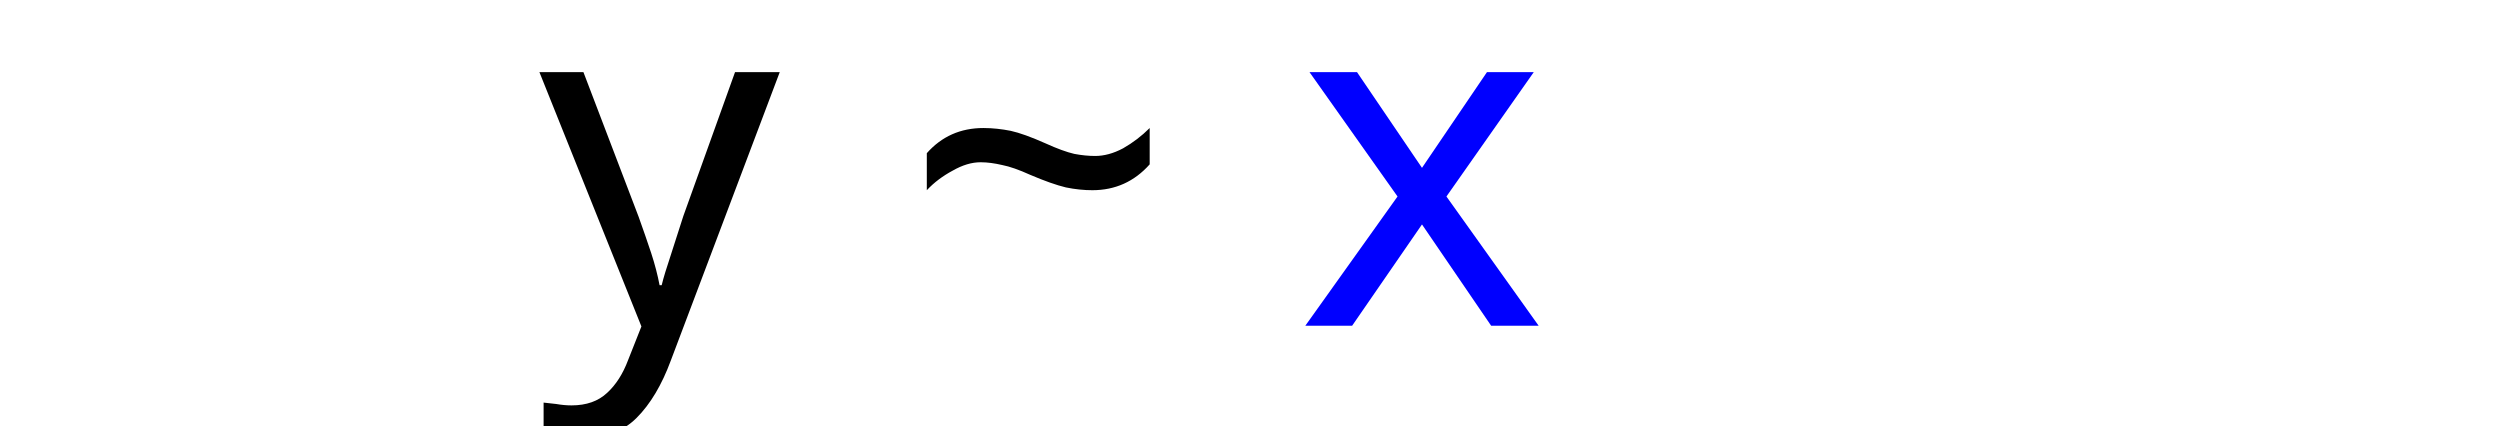
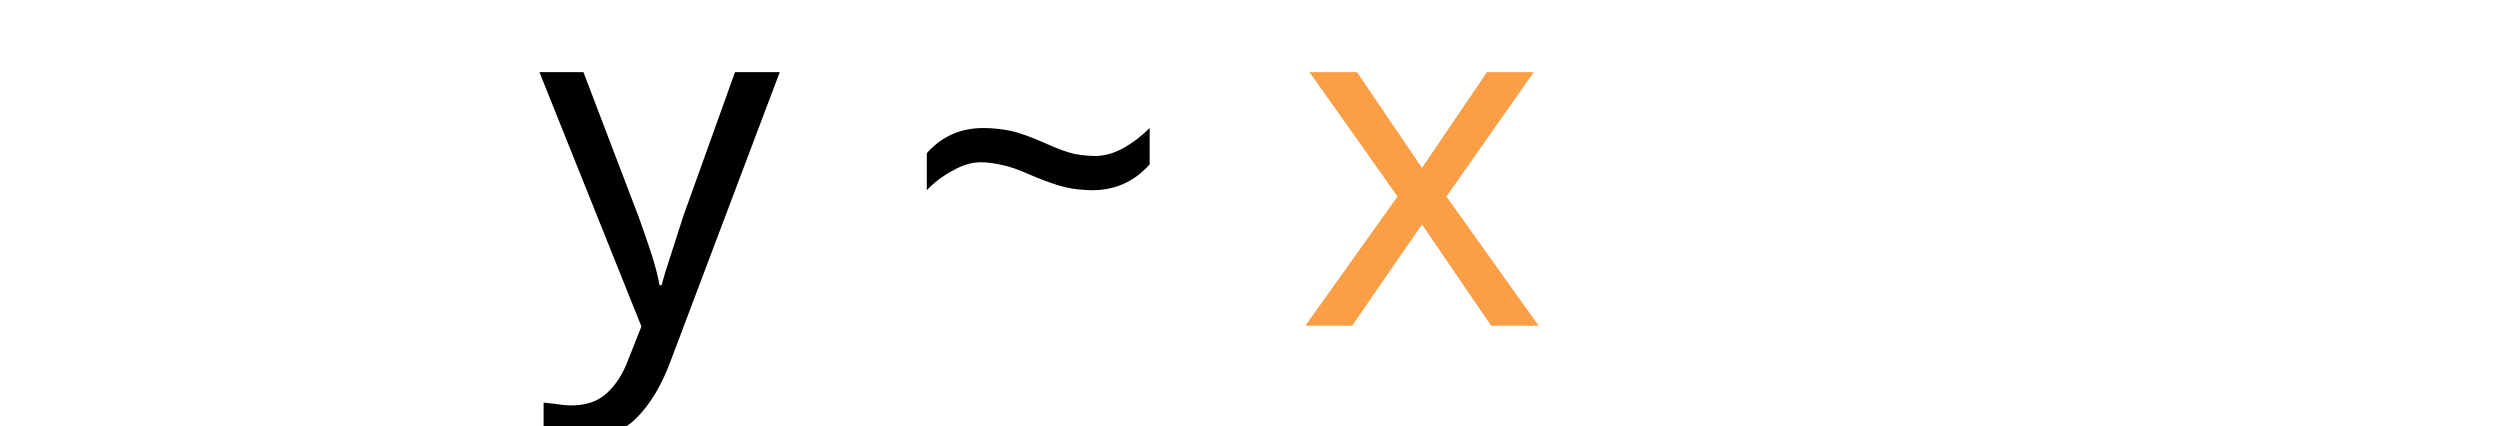
<svg xmlns="http://www.w3.org/2000/svg" width="55.911mm" height="9.525mm" viewBox="0 0 55.911 9.525" version="1.1" id="svg8">
  <defs id="defs2" />
  <g id="layer1" transform="translate(-53.50284,-152.3048)">
    <text xml:space="preserve" style="font-style:italic;font-size:10.583px;line-height:1.25;font-family:sans-serif;-inkscape-font-specification:'sans-serif Italic';stroke-width:0.265" x="65.552" y="159.591" id="text835">
-       <tspan id="tspan833" x="65.552" y="159.591" style="font-style:normal;font-variant:normal;font-weight:normal;font-stretch:normal;font-family:'Fira Code';-inkscape-font-specification:'Fira Code';stroke-width:0.265">y ~ <tspan style="fill:#0000ff" id="tspan839">x</tspan>
+       <tspan id="tspan833" x="65.552" y="159.591" style="font-style:normal;font-variant:normal;font-weight:normal;font-stretch:normal;font-family:'Fira Code';-inkscape-font-specification:'Fira Code';stroke-width:0.265">y ~ <tspan style="fill:#fb9f46;fill-opacity:1" id="tspan839">x</tspan>
      </tspan>
    </text>
  </g>
</svg>
